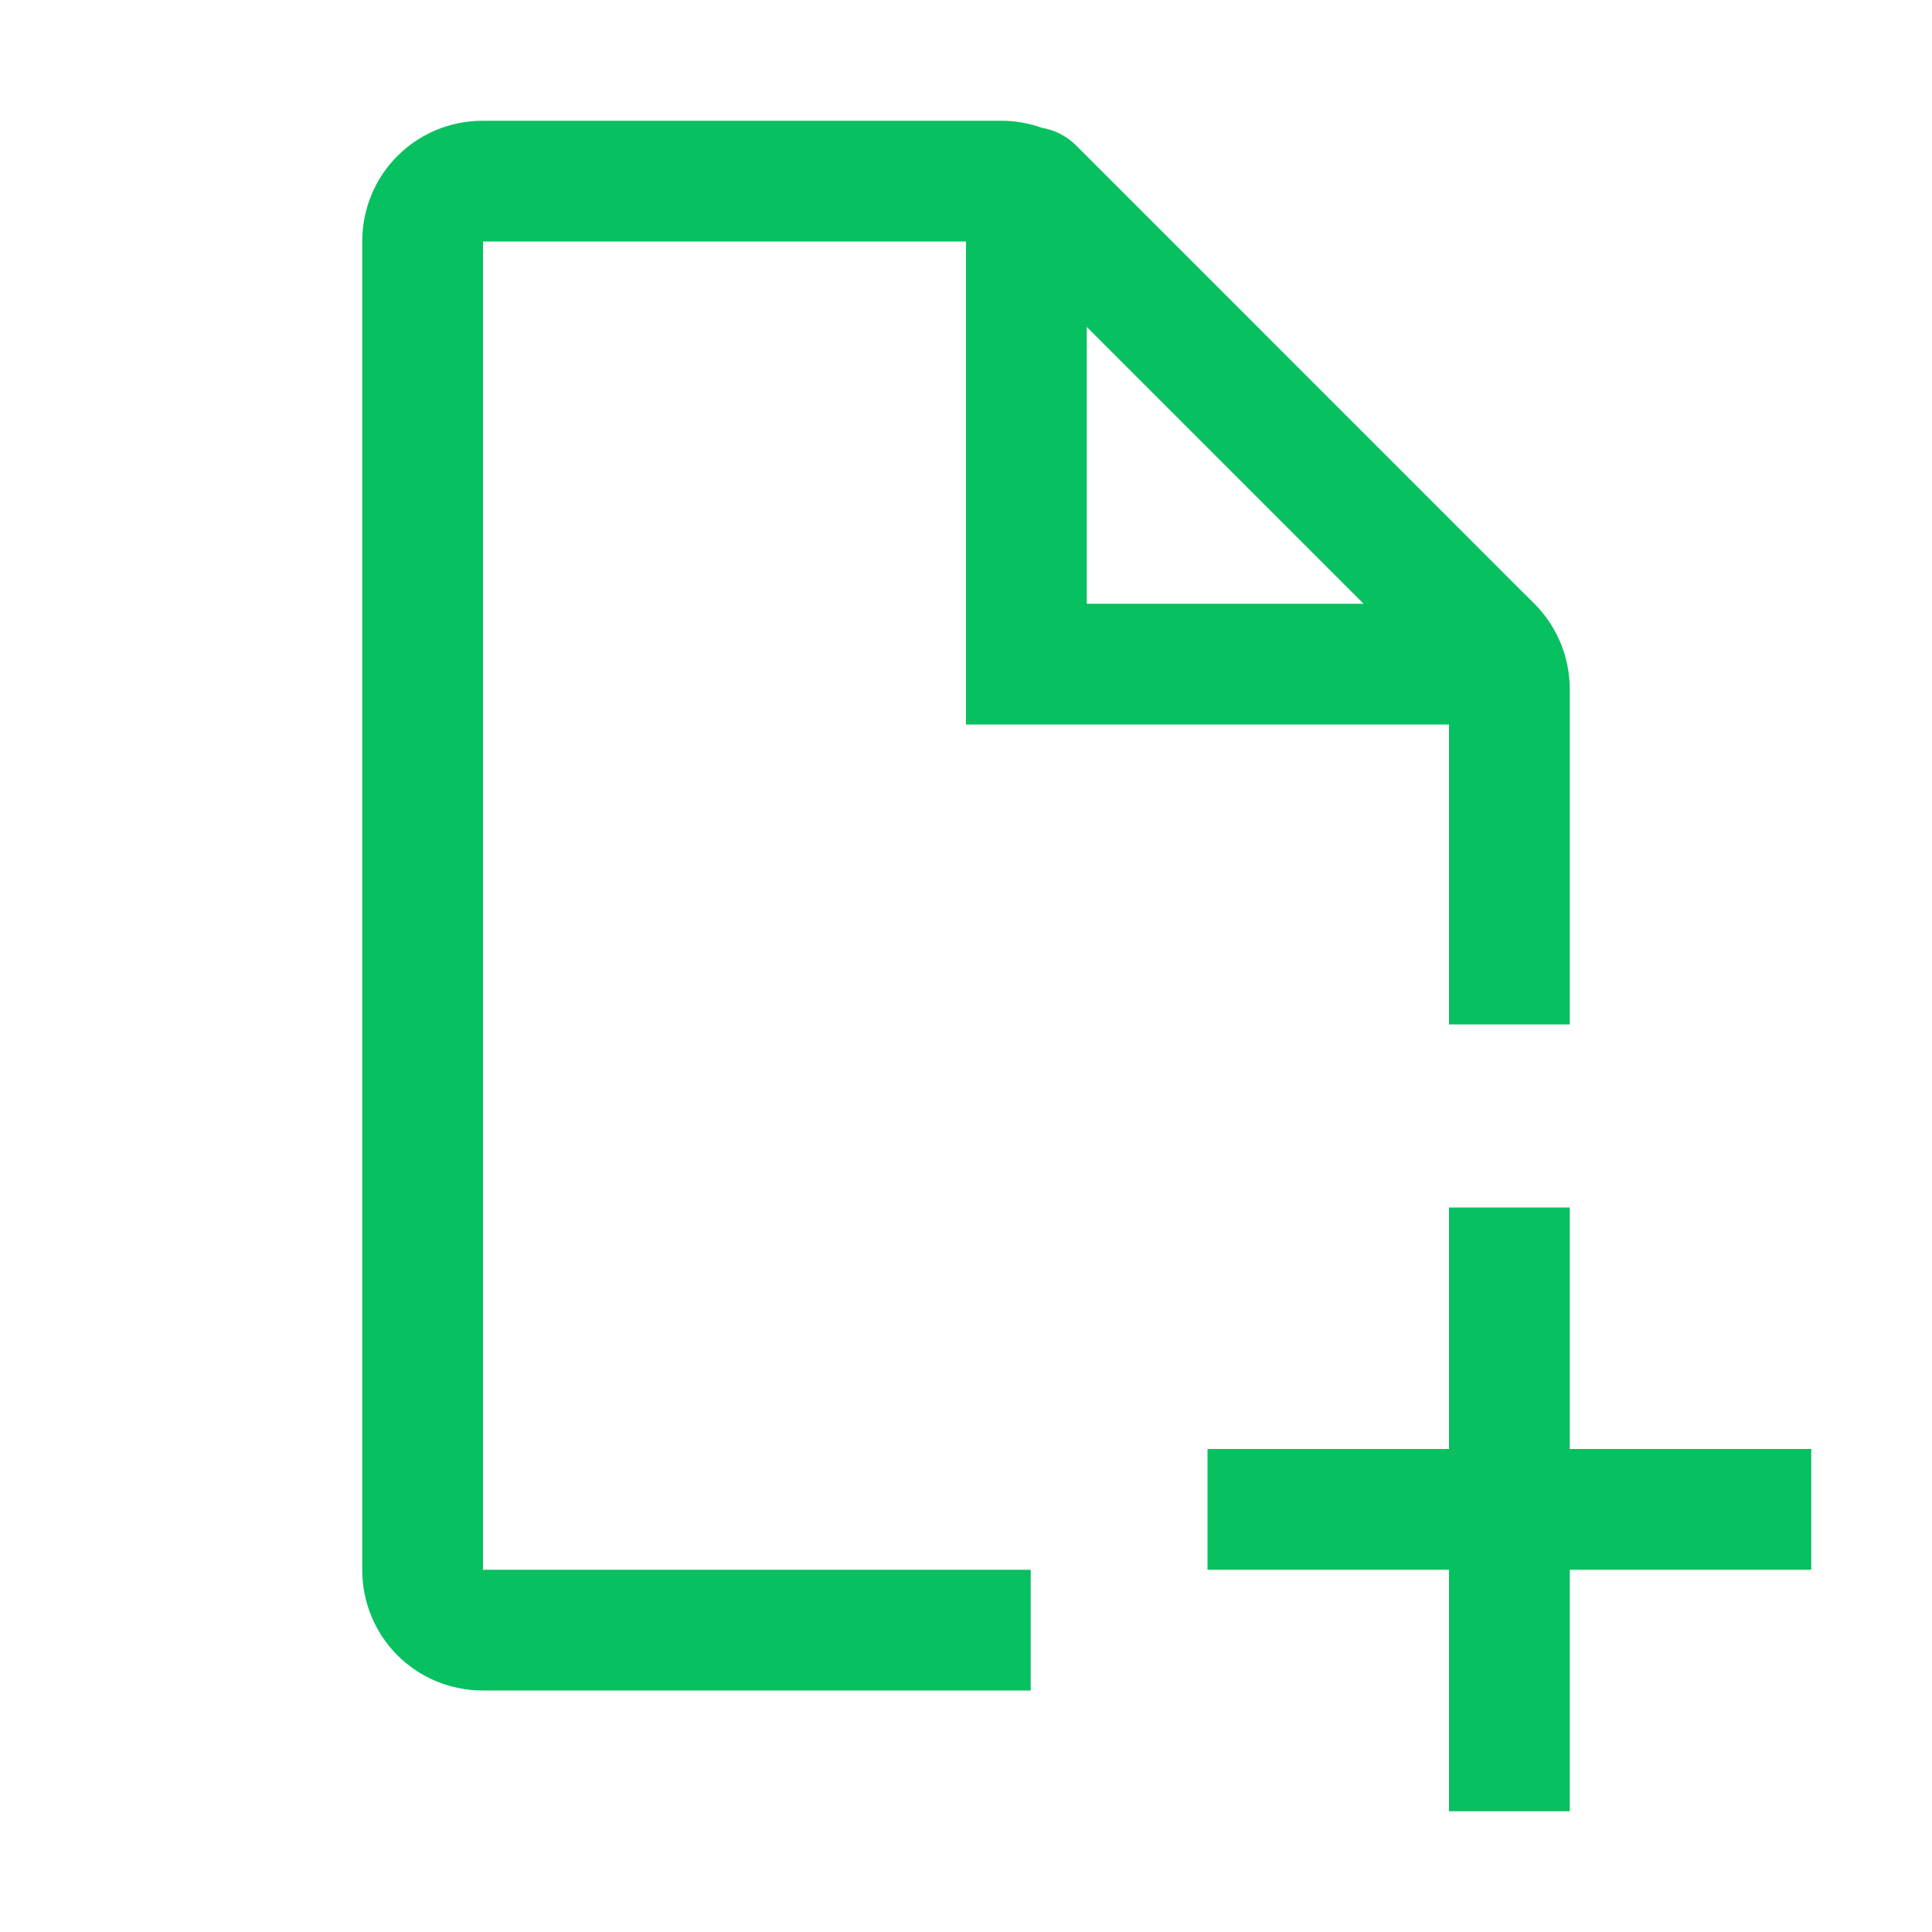
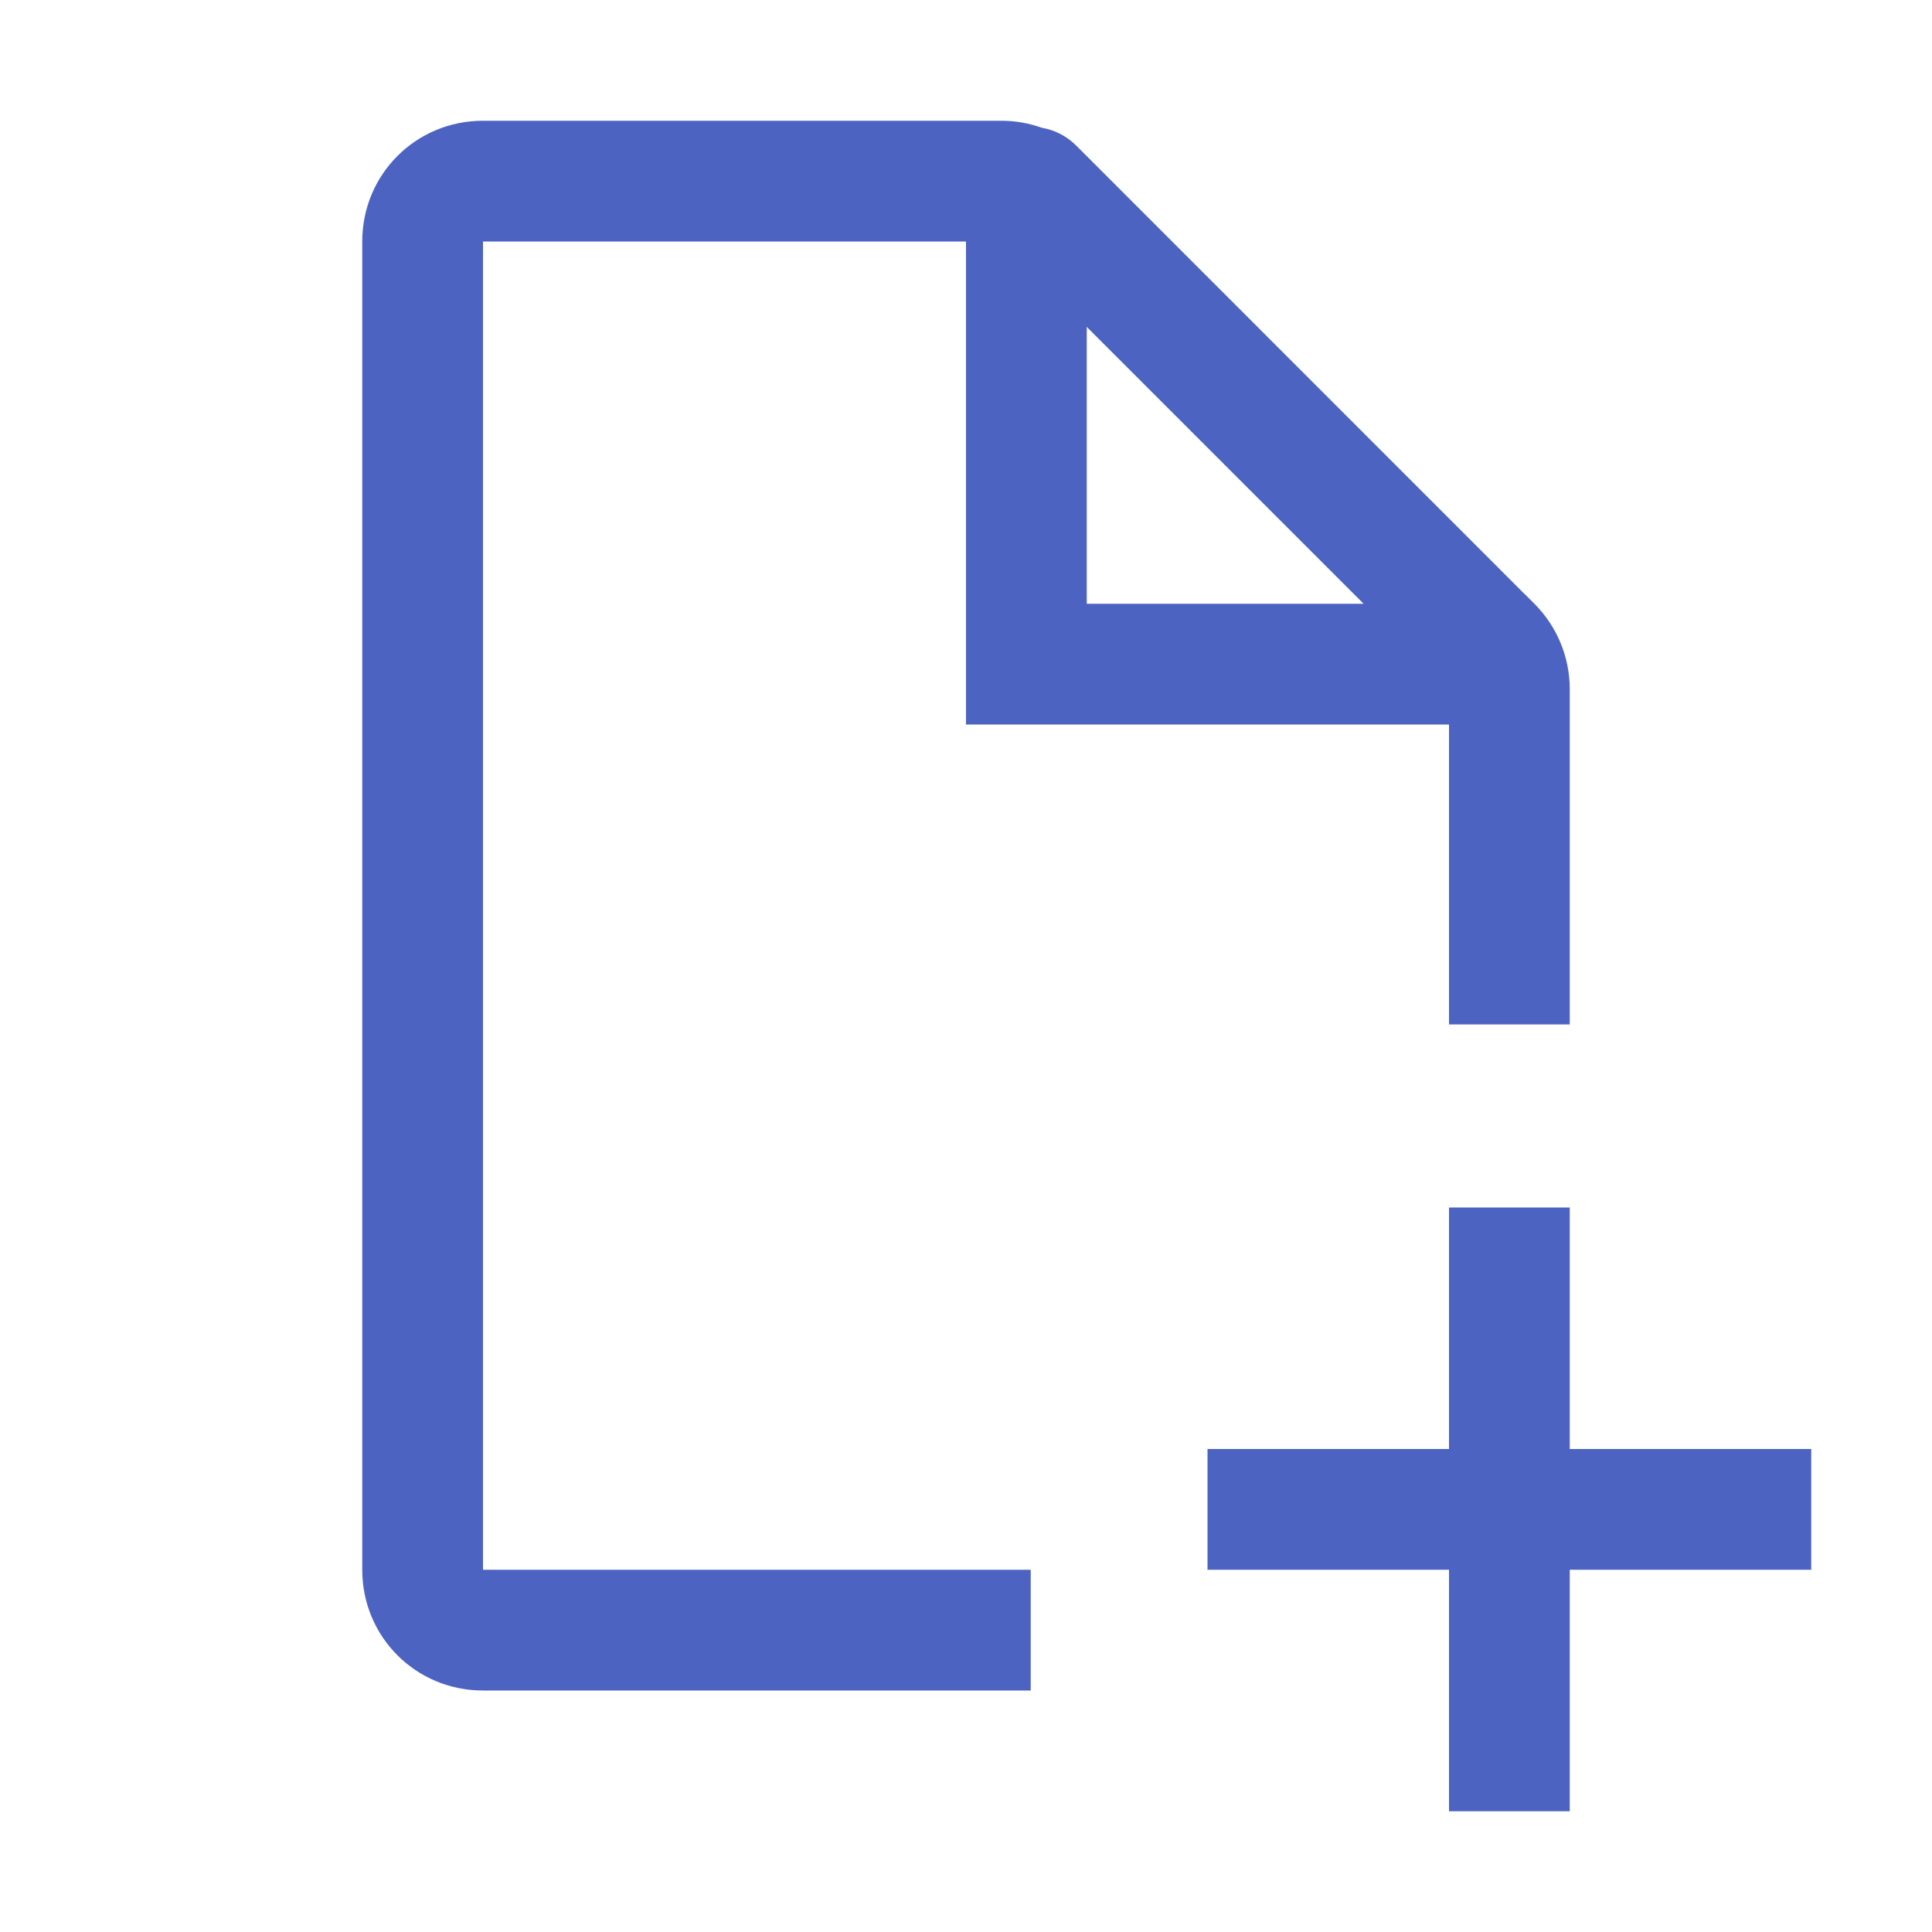
<svg xmlns="http://www.w3.org/2000/svg" fill="none" viewBox="0 0 20 20" class="g8nqf16e8__design-iconfont" width="128" height="128">
-   <path d="M5 1.25C4.305 1.25 3.75 1.805 3.75 2.5V16.25C3.75 16.945 4.305 17.5 5 17.5H10.67V16.25H5V2.5H10V7.5H15V10.605H16.25V7.134C16.25 6.802 16.118 6.484 15.884 6.25L15.781 6.147L15.779 6.146L11.142 1.508C11.036 1.402 10.91 1.344 10.786 1.323C10.652 1.275 10.511 1.25 10.366 1.25H5ZM14.116 6.25H11.25V3.384L14.116 6.25Z" fill="#07C05F" />
-   <path d="M15 18.75V16.25H12.5V15H15V12.5H16.25V15H18.75V16.25H16.25V18.75H15Z" fill="#07C05F" />
+   <path d="M5 1.25C4.305 1.25 3.75 1.805 3.75 2.5V16.25C3.75 16.945 4.305 17.5 5 17.5H10.67V16.25H5V2.5H10V7.5H15V10.605H16.25V7.134C16.25 6.802 16.118 6.484 15.884 6.25L15.781 6.147L15.779 6.146L11.142 1.508C11.036 1.402 10.91 1.344 10.786 1.323C10.652 1.275 10.511 1.25 10.366 1.25H5ZM14.116 6.25H11.25V3.384L14.116 6.25Z" fill="#4C63C2" />
+   <path d="M15 18.75V16.25H12.5V15H15V12.5H16.25V15H18.75V16.25H16.25V18.75H15Z" fill="#4C63C2" />
</svg>
